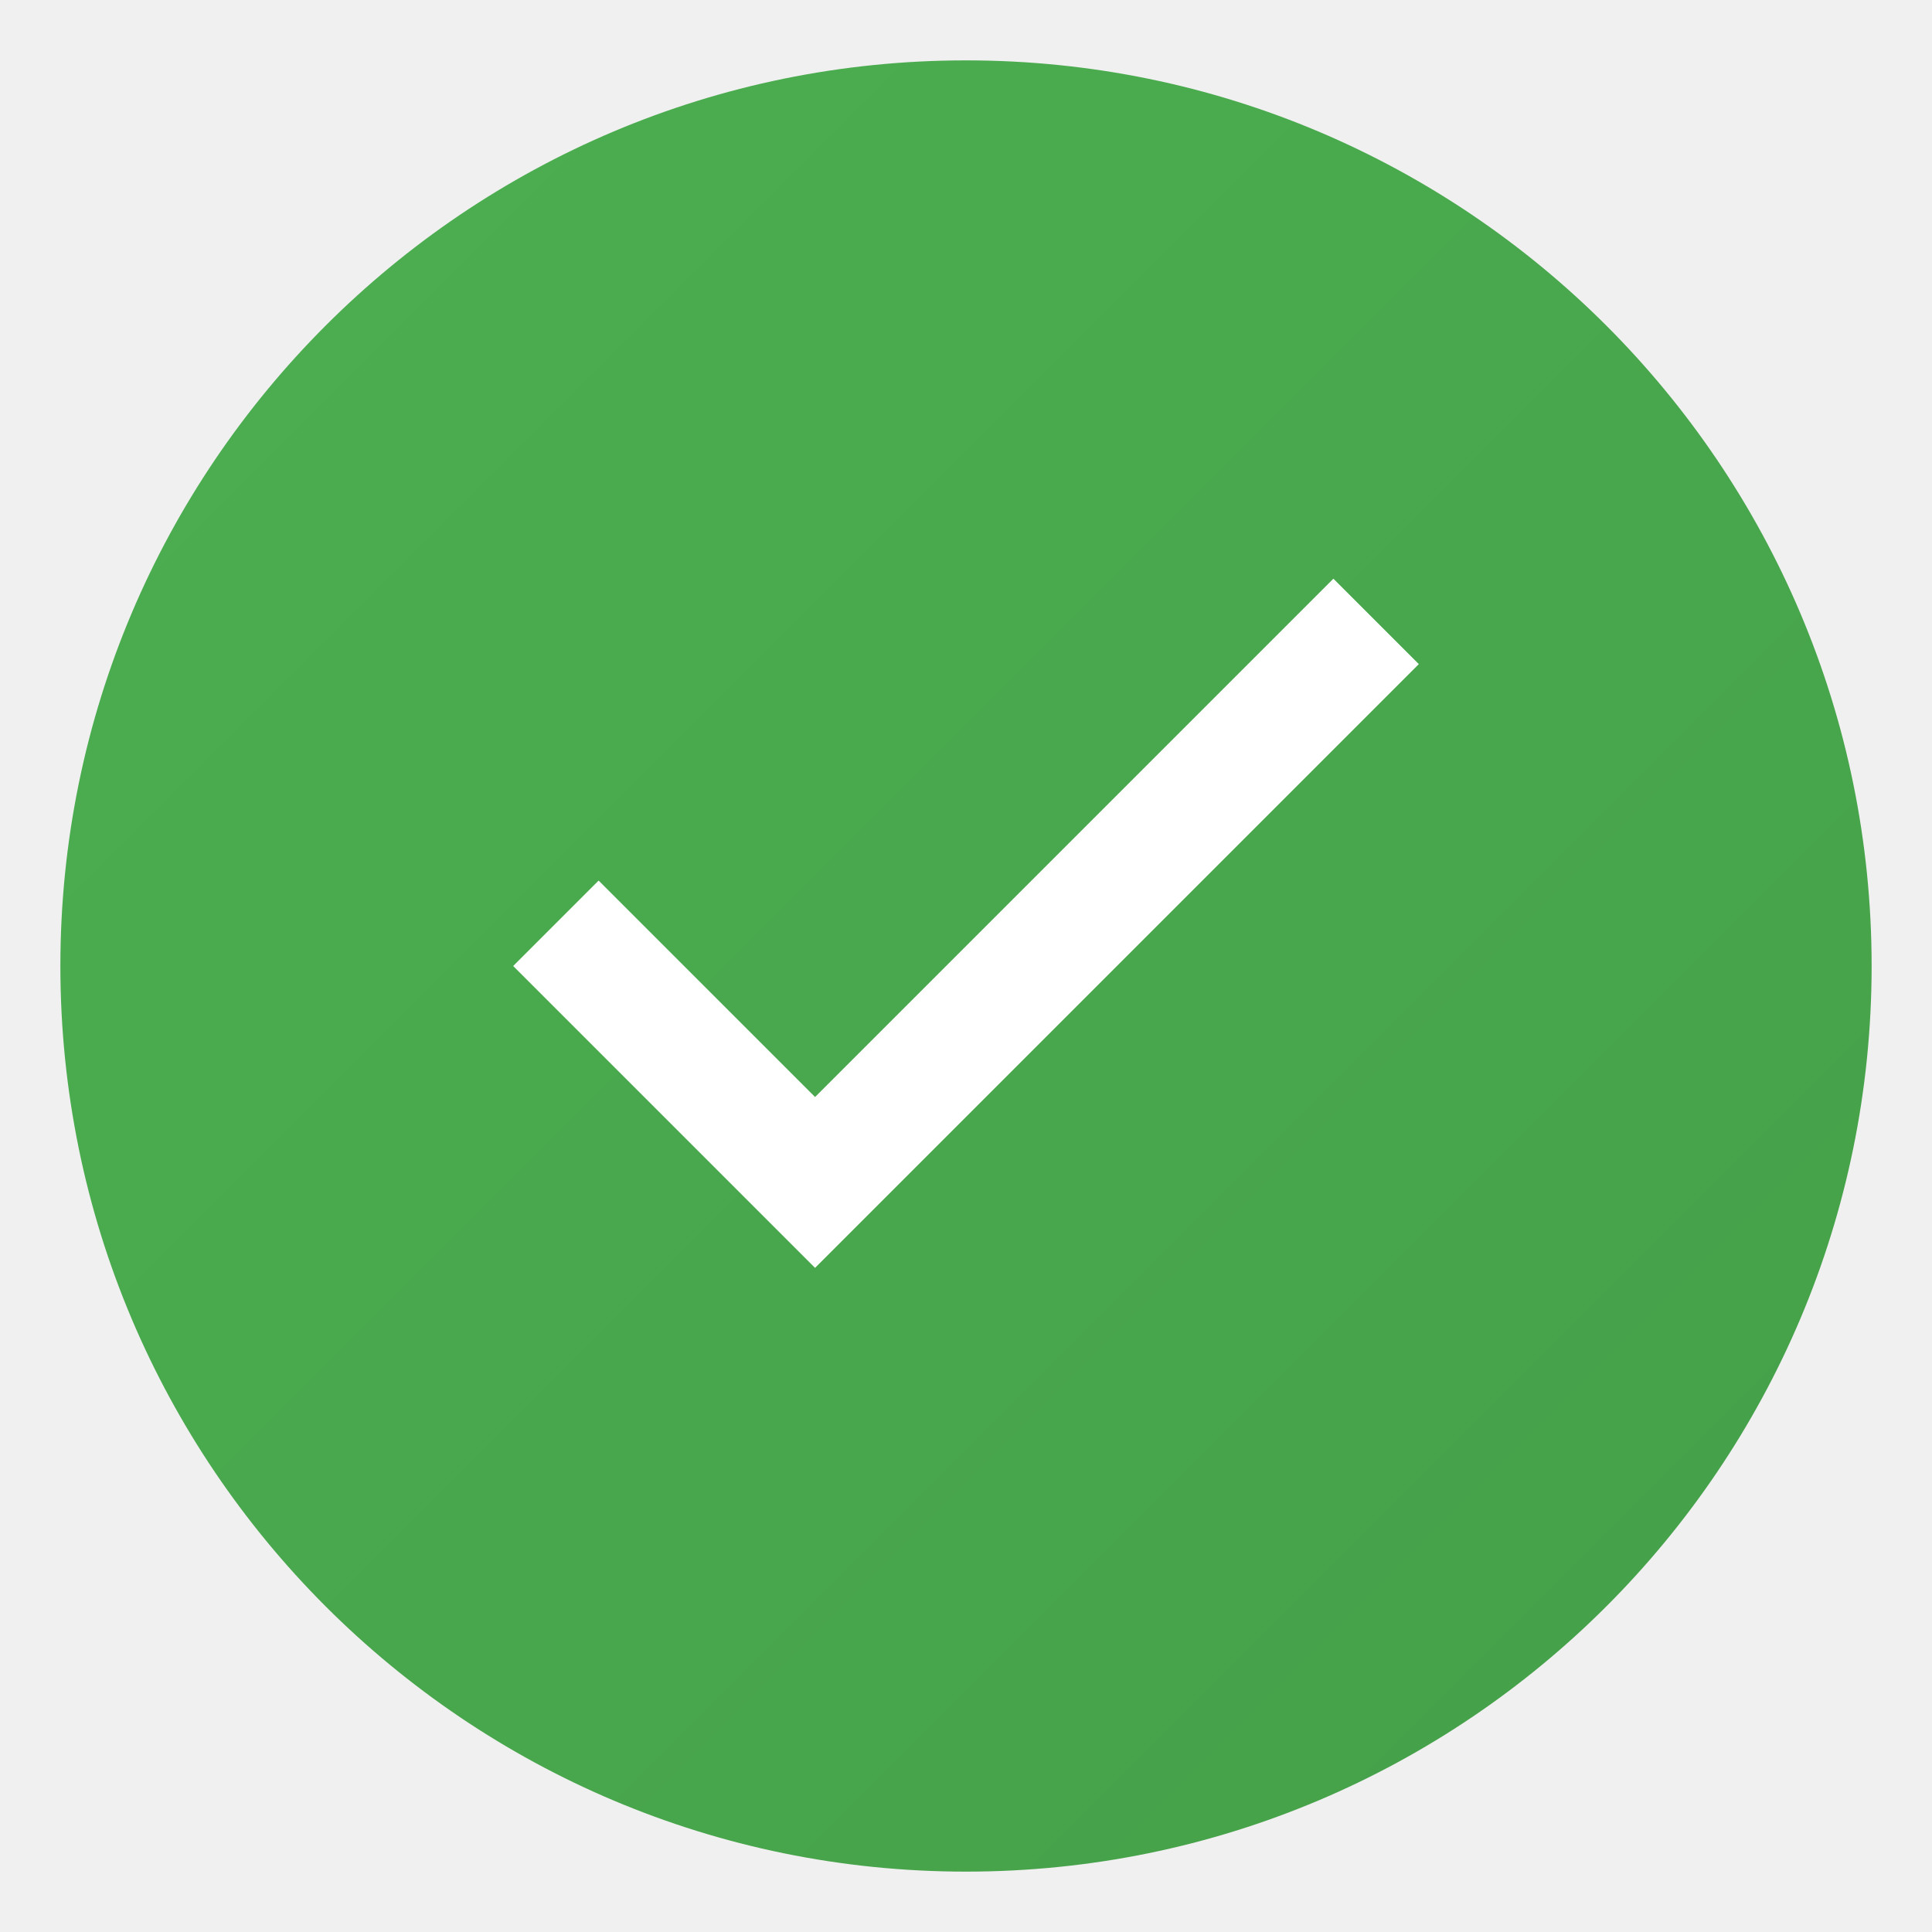
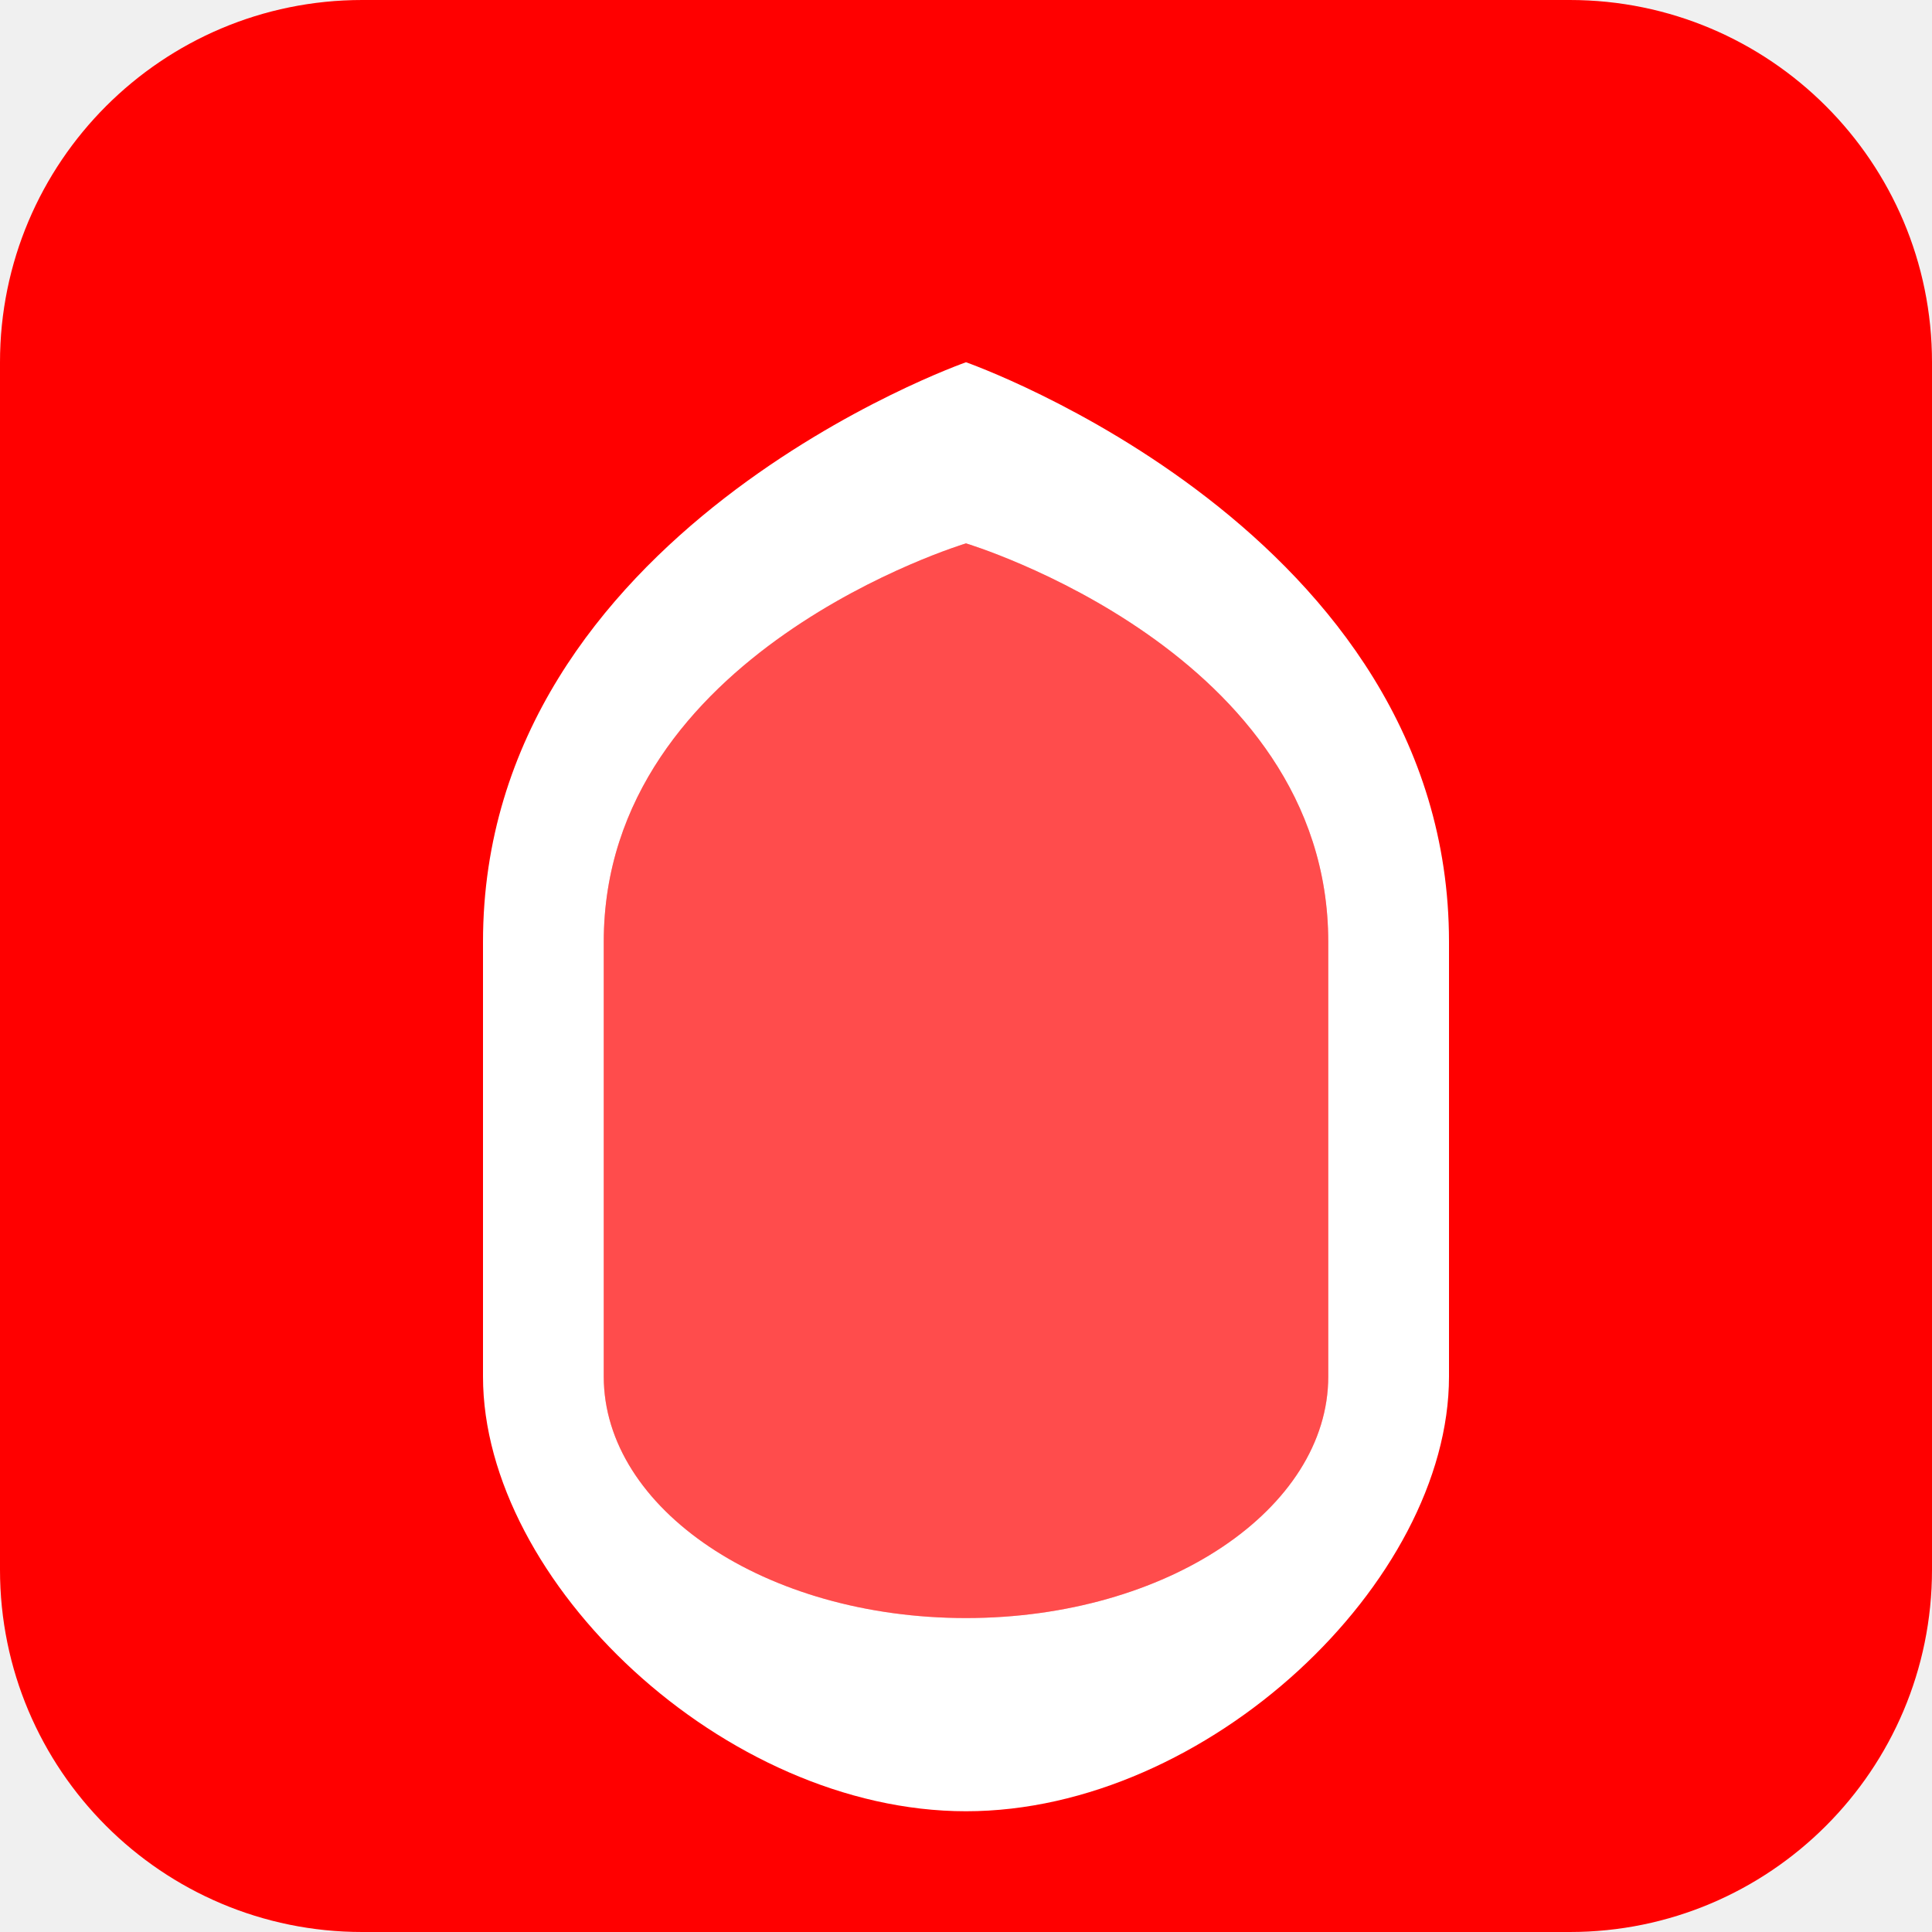
- <svg xmlns="http://www.w3.org/2000/svg" viewBox="0 0 128 128">
-   <defs>
-     <linearGradient id="gradient" x1="0%" y1="0%" x2="100%" y2="100%">
-       <stop offset="0%" style="stop-color:#4CAF50" />
-       <stop offset="100%" style="stop-color:#45a049" />
-     </linearGradient>
-   </defs>
-   <circle cx="64" cy="64" r="60" fill="url(#gradient)" />
-   <path d="M54 84L34 64l5.66-5.66L54 72.68l34.34-34.34L94 44 54 84z" fill="white" />
+ <svg xmlns="http://www.w3.org/2000/svg" width="128" height="128" viewBox="0 0 128 128">
+   <rect width="128" height="128" rx="24" fill="#FF0000" />
+   <path d="M64 24C64 24 32 35.2 32 62.4V91.2C32 104.8 48 120 64 120C80 120 96 104.8 96 91.2V62.4C96 35.2 64 24 64 24ZM88 91.2C88 99.95 77.33 107.2 64 107.2C50.67 107.2 40 99.95 40 91.2V62.4C40 43.2 64 36 64 36C64 36 88 43.2 88 62.4V91.2Z" fill="white" />
+   <path d="M64 36C64 36 40 43.2 40 62.4V91.2C40 99.95 50.67 107.2 64 107.2C77.33 107.2 88 99.95 88 91.2V62.4C88 43.2 64 36 64 36Z" fill="white" fill-opacity="0.3" />
</svg>
